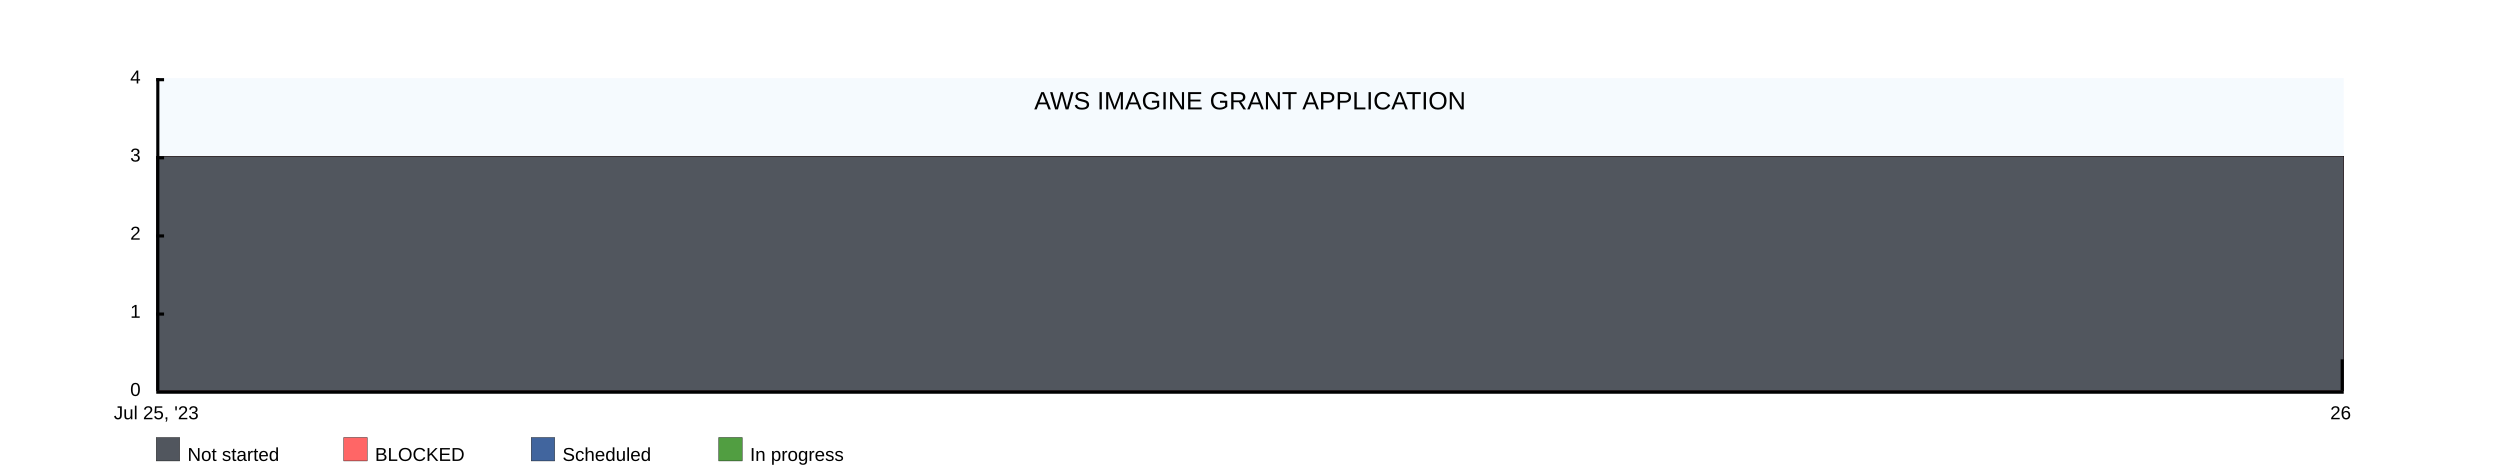
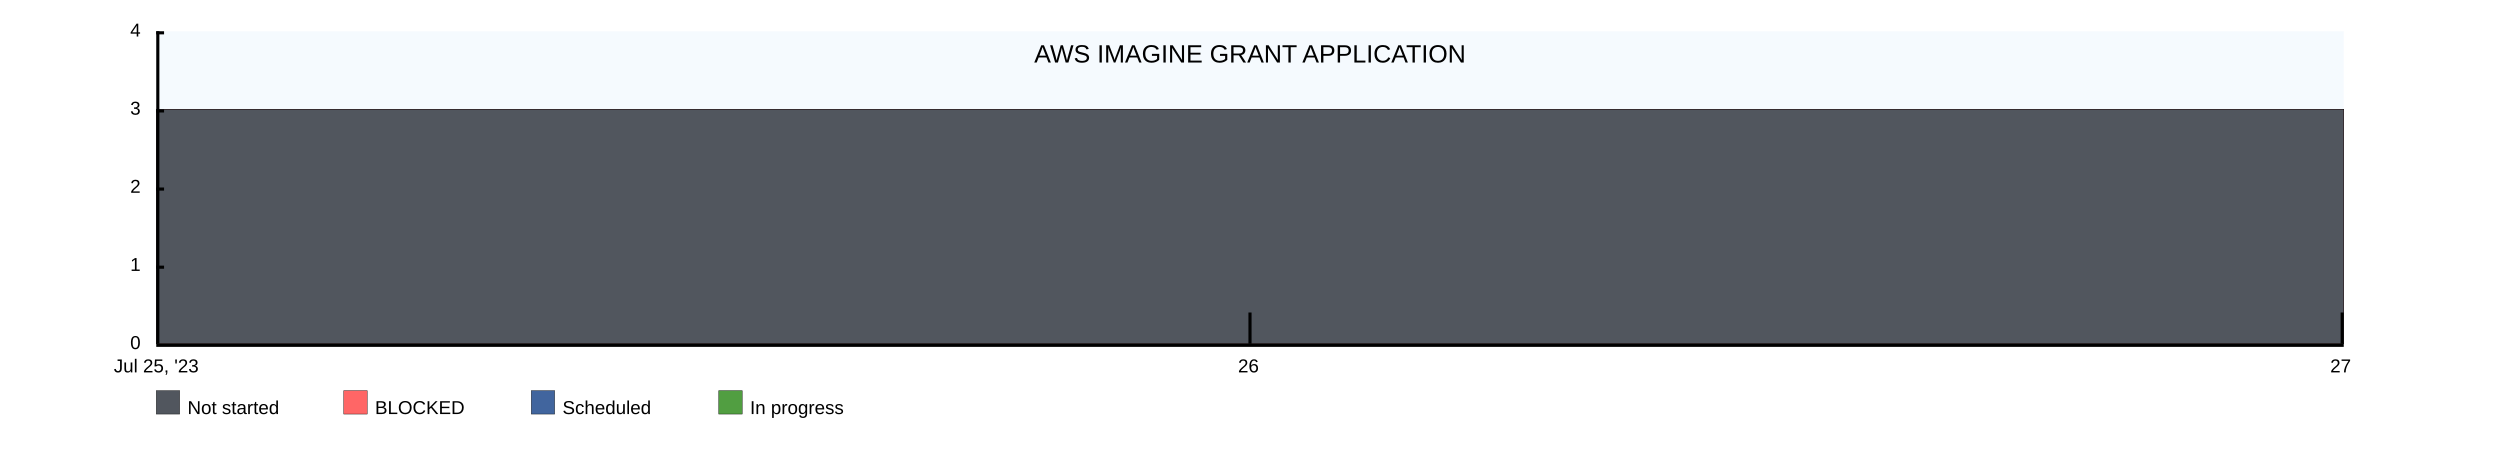
<svg xmlns="http://www.w3.org/2000/svg" width="1600" height="300">
-   <rect x="100" y="50" width="1400" height="200" fill="rgba(221, 239, 250, .3)" />
+   <rect x="100" y="20" width="1400" height="200" fill="rgba(221, 239, 250, .3)" />
  <clipPath id="theGraph">
-     <rect x="100" y="50" width="1400" height="200" fill="black" />
+     <rect x="100" y="20" width="1400" height="200" fill="black" />
  </clipPath>
-   <rect x="100" y="280" width="15" height="15" fill="#51565E" stroke="black" stroke-width="0.25" />
-   <text x="120" y="295" font-family="Arial" font-size="12" fill="black">Not started</text>
-   <rect x="220" y="280" width="15" height="15" fill="#FF6666" stroke="black" stroke-width="0.25" />
-   <text x="240" y="295" font-family="Arial" font-size="12" fill="black">BLOCKED</text>
-   <rect x="340" y="280" width="15" height="15" fill="#41659E" stroke="black" stroke-width="0.25" />
-   <text x="360" y="295" font-family="Arial" font-size="12" fill="black">Scheduled</text>
-   <rect x="460" y="280" width="15" height="15" fill="#519E41" stroke="black" stroke-width="0.25" />
-   <text x="480" y="295" font-family="Arial" font-size="12" fill="black">In progress</text>
-   <path d="M 100 100 M 100 100 C 100 100 1500 100 1500 100 C 1500 100 1500 250 1500 250 C 1500 250 100 250 100 250 Z" fill="#519E41" stroke="black" stroke-width="0.25" />
-   <path d="M 100 100 M 100 100 C 100 100 1500 100 1500 100 C 1500 100 1500 250 1500 250 C 1500 250 100 250 100 250 Z" fill="#41659E" stroke="black" stroke-width="0.25" />
-   <path d="M 100 100 M 100 100 C 100 100 1500 100 1500 100 C 1500 100 1500 250 1500 250 C 1500 250 100 250 100 250 Z" fill="#FF6666" stroke="black" stroke-width="0.25" />
-   <path d="M 100 100 M 100 100 C 100 100 1500 100 1500 100 C 1500 100 1500 250 1500 250 C 1500 250 100 250 100 250 Z" fill="#51565E" stroke="black" stroke-width="0.25" />
-   <text x="800" y="70" font-family="Arial" font-size="16" fill="black" text-anchor="middle" alignment-baseline="middle">AWS IMAGINE GRANT APPLICATION</text>
-   <rect x="100" y="250" width="1400" height="2" fill="black" />
-   <rect x="100" y="50" width="5" height="2" fill="black" />
-   <rect x="100" y="100" width="5" height="2" fill="black" />
-   <rect x="100" y="150" width="5" height="2" fill="black" />
-   <rect x="100" y="200" width="5" height="2" fill="black" />
-   <text x="90" y="50" font-family="Arial" font-size="12" fill="black" text-anchor="end" dominant-baseline="middle">4</text>
-   <text x="90" y="100" font-family="Arial" font-size="12" fill="black" text-anchor="end" dominant-baseline="middle">3</text>
-   <text x="90" y="150" font-family="Arial" font-size="12" fill="black" text-anchor="end" dominant-baseline="middle">2</text>
-   <text x="90" y="200" font-family="Arial" font-size="12" fill="black" text-anchor="end" dominant-baseline="middle">1</text>
-   <text x="90" y="250" font-family="Arial" font-size="12" fill="black" text-anchor="end" dominant-baseline="middle">0</text>
-   <text x="100" y="260" font-family="Arial" fill="black" text-anchor="middle" dominant-baseline="hanging">Jul 25, '23</text>
-   <text x="1498" y="260" font-family="Arial" fill="black" text-anchor="middle" dominant-baseline="hanging">26</text>
-   <rect x="100" y="50" width="2" height="200" fill="black" />
-   <rect x="1498" y="230" width="2" height="20" fill="black" />
+   <rect x="100" y="250" width="15" height="15" fill="#51565E" stroke="black" stroke-width="0.25" />
+   <text x="120" y="265" font-family="Arial" font-size="12" fill="black">Not started</text>
+   <rect x="220" y="250" width="15" height="15" fill="#FF6666" stroke="black" stroke-width="0.25" />
+   <text x="240" y="265" font-family="Arial" font-size="12" fill="black">BLOCKED</text>
+   <rect x="340" y="250" width="15" height="15" fill="#41659E" stroke="black" stroke-width="0.25" />
+   <text x="360" y="265" font-family="Arial" font-size="12" fill="black">Scheduled</text>
+   <rect x="460" y="250" width="15" height="15" fill="#519E41" stroke="black" stroke-width="0.25" />
+   <text x="480" y="265" font-family="Arial" font-size="12" fill="black">In progress</text>
+   <path d="M 100 70 M 100 70 C 100 70 800 70 800 70 C 800 70 1500 70 1500 70 C 1500 70 1500 220 1500 220 C 1500 220 100 220 100 220 Z" fill="#519E41" stroke="black" stroke-width="0.25" />
+   <path d="M 100 70 M 100 70 C 100 70 800 70 800 70 C 800 70 1500 70 1500 70 C 1500 70 1500 220 1500 220 C 1500 220 100 220 100 220 Z" fill="#41659E" stroke="black" stroke-width="0.25" />
+   <path d="M 100 70 M 100 70 C 100 70 800 70 800 70 C 800 70 1500 70 1500 70 C 1500 70 1500 220 1500 220 C 1500 220 100 220 100 220 Z" fill="#FF6666" stroke="black" stroke-width="0.25" />
+   <path d="M 100 70 M 100 70 C 100 70 800 70 800 70 C 800 70 1500 70 1500 70 C 1500 70 1500 220 1500 220 C 1500 220 100 220 100 220 Z" fill="#51565E" stroke="black" stroke-width="0.25" />
+   <text x="800" y="40" font-family="Arial" font-size="16" fill="black" text-anchor="middle" alignment-baseline="middle">AWS IMAGINE GRANT APPLICATION</text>
+   <rect x="100" y="220" width="1400" height="2" fill="black" />
+   <rect x="100" y="20" width="5" height="2" fill="black" />
+   <rect x="100" y="70" width="5" height="2" fill="black" />
+   <rect x="100" y="120" width="5" height="2" fill="black" />
+   <rect x="100" y="170" width="5" height="2" fill="black" />
+   <text x="90" y="20" font-family="Arial" font-size="12" fill="black" text-anchor="end" dominant-baseline="middle">4</text>
+   <text x="90" y="70" font-family="Arial" font-size="12" fill="black" text-anchor="end" dominant-baseline="middle">3</text>
+   <text x="90" y="120" font-family="Arial" font-size="12" fill="black" text-anchor="end" dominant-baseline="middle">2</text>
+   <text x="90" y="170" font-family="Arial" font-size="12" fill="black" text-anchor="end" dominant-baseline="middle">1</text>
+   <text x="90" y="220" font-family="Arial" font-size="12" fill="black" text-anchor="end" dominant-baseline="middle">0</text>
+   <text x="100" y="230" font-family="Arial" fill="black" text-anchor="middle" dominant-baseline="hanging">Jul 25, '23</text>
+   <text x="799" y="230" font-family="Arial" fill="black" text-anchor="middle" dominant-baseline="hanging">26</text>
+   <text x="1498" y="230" font-family="Arial" fill="black" text-anchor="middle" dominant-baseline="hanging">27</text>
+   <rect x="100" y="20" width="2" height="200" fill="black" />
+   <rect x="799" y="200" width="2" height="20" fill="black" />
+   <rect x="1498" y="200" width="2" height="20" fill="black" />
</svg>
